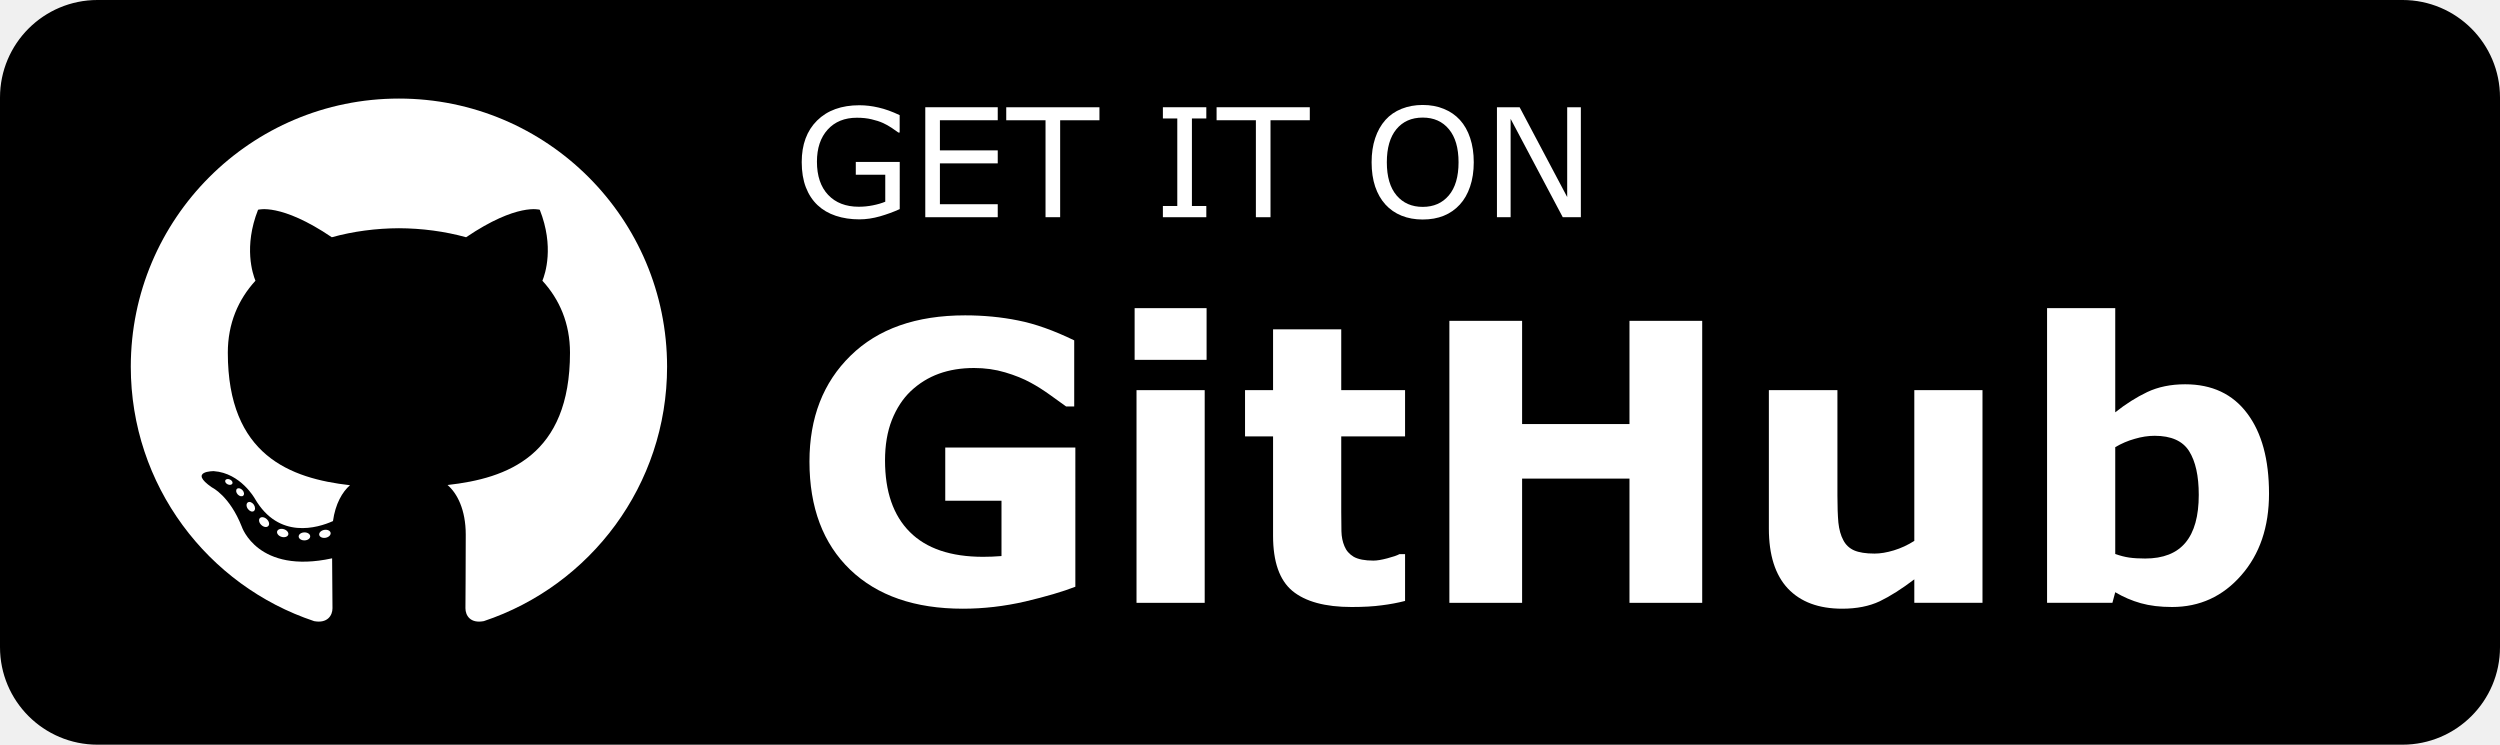
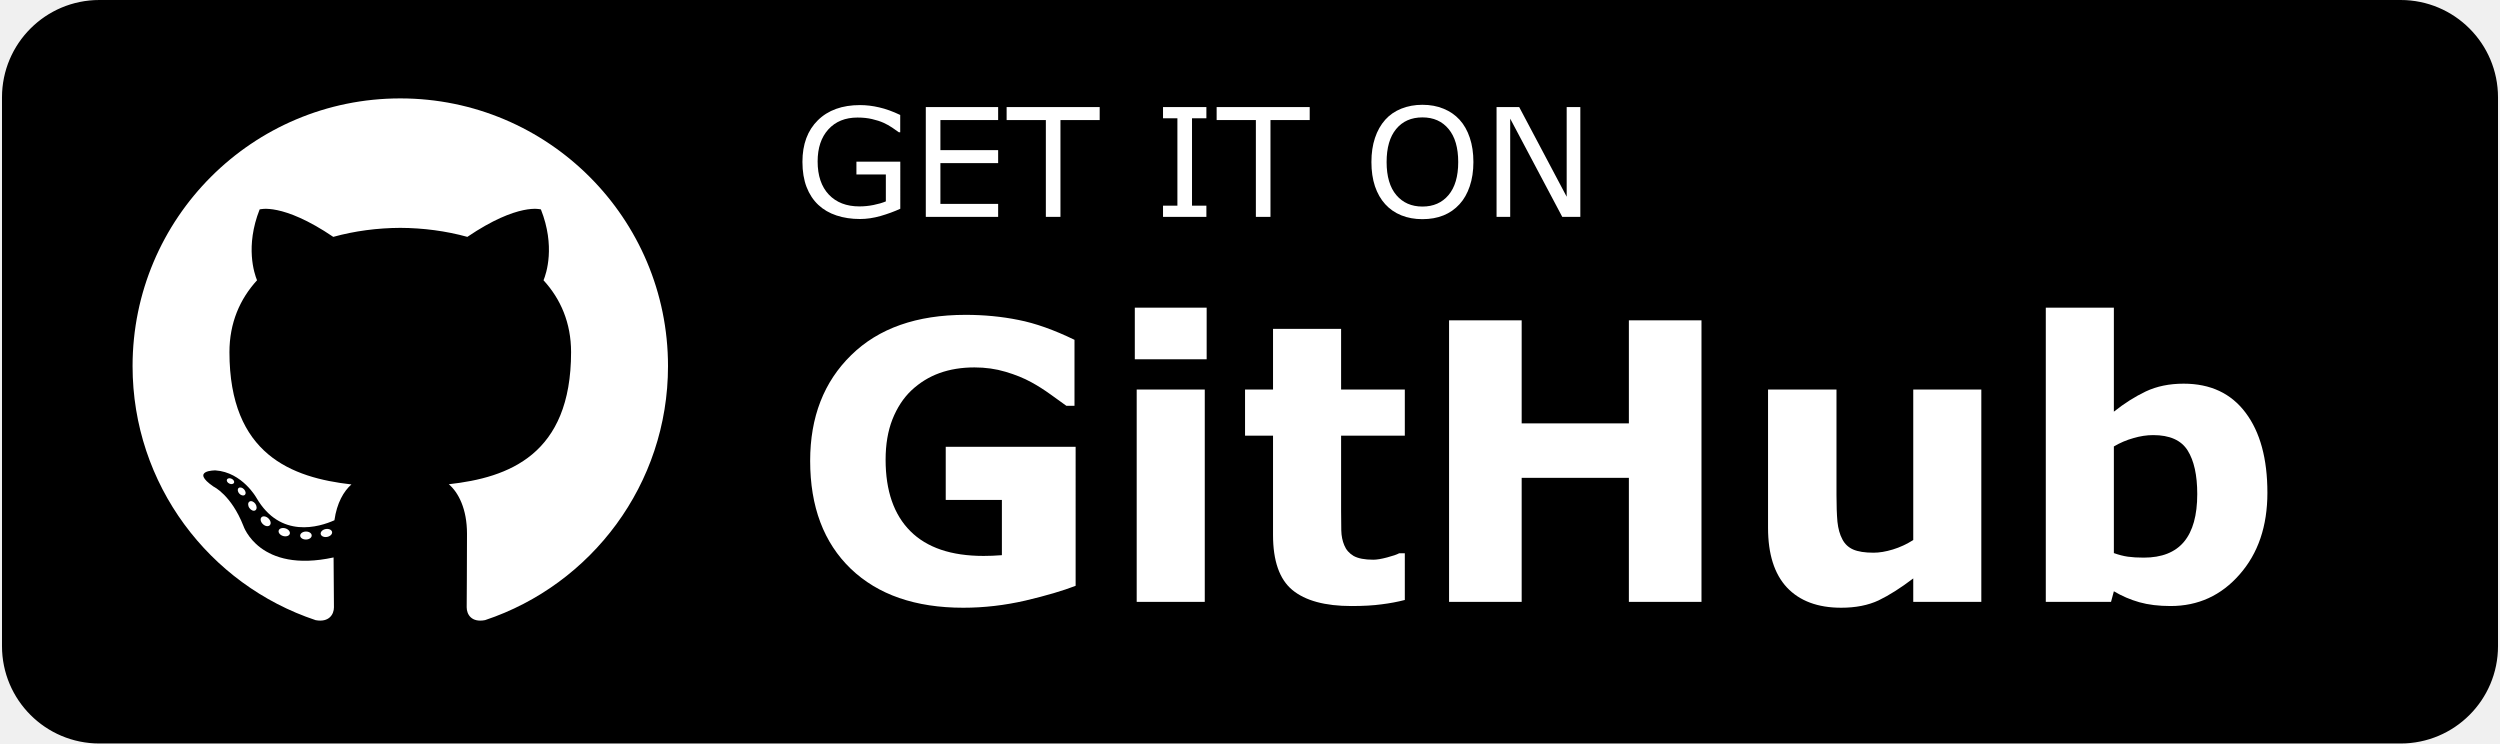
- <svg xmlns="http://www.w3.org/2000/svg" width="564" height="168" id="svg8502" version="1.1">
+ <svg xmlns="http://www.w3.org/2000/svg" width="269" height="80" viewBox="0 0 564 168" id="svg8502" version="1.1">
  <defs id="defs8504" />
  <g id="layer1" transform="translate(-330,-353.3622)">
    <rect style="color:#000000;display:inline;overflow:visible;visibility:visible;fill:#000000;fill-opacity:1;fill-rule:nonzero;stroke:#000000;stroke-width:4;stroke-miterlimit:4;stroke-dasharray:none;stroke-opacity:1;marker:none;enable-background:accumulate" id="rect3007" width="560" height="164" x="332" y="355.362" rx="20" ry="20" />
    <g aria-label="GET IT ON" id="text3013" style="line-height:0%;font-family:'DejaVu Sans';-inkscape-font-specification:'DejaVu Sans';letter-spacing:0px;word-spacing:0px;display:inline;overflow:visible;fill:#ffffff;stroke-width:1px;marker:none;enable-background:accumulate">
      <path d="m 532.979,400.534 q -2.033,0.933 -4.449,1.633 -2.399,0.683 -4.649,0.683 -2.899,0 -5.315,-0.8 -2.416,-0.8 -4.116,-2.399 -1.716,-1.616 -2.649,-4.032 -0.933,-2.433 -0.933,-5.682 0,-5.949 3.466,-9.381 3.482,-3.449 9.548,-3.449 2.116,0 4.316,0.517 2.216,0.5 4.766,1.716 v 3.916 h -0.3 q -0.517,-0.4 -1.5,-1.05 -0.983,-0.65 -1.933,-1.083 -1.15,-0.517 -2.616,-0.85 -1.45,-0.35 -3.299,-0.35 -4.166,0 -6.598,2.683 -2.416,2.666 -2.416,7.232 0,4.815 2.533,7.498 2.533,2.666 6.898,2.666 1.6,0 3.183,-0.317 1.6,-0.317 2.799,-0.816 v -6.082 h -6.648 v -2.899 h 9.914 z" style="font-size:34.125px;line-height:1;font-family:'Noto Sans Adlam';-inkscape-font-specification:'Noto Sans Adlam'" id="path3794" />
      <path d="m 555.09,402.367 h -16.346 v -24.811 h 16.346 v 2.933 h -13.047 v 6.798 h 13.047 v 2.933 h -13.047 v 9.214 h 13.047 z" style="font-size:34.125px;line-height:1;font-family:'Noto Sans Adlam';-inkscape-font-specification:'Noto Sans Adlam'" id="path3796" />
      <path d="m 578.034,380.489 h -8.864 v 21.878 h -3.299 v -21.878 h -8.864 v -2.933 h 21.028 z" style="font-size:34.125px;line-height:1;font-family:'Noto Sans Adlam';-inkscape-font-specification:'Noto Sans Adlam'" id="path3798" />
      <path d="m 602.145,402.367 h -9.798 v -2.533 h 3.249 v -19.745 h -3.249 v -2.533 h 9.798 v 2.533 h -3.249 v 19.745 h 3.249 z" style="font-size:34.125px;line-height:1;font-family:'Noto Sans Adlam';-inkscape-font-specification:'Noto Sans Adlam'" id="path3800" />
      <path d="m 625.49,380.489 h -8.864 v 21.878 h -3.299 v -21.878 h -8.865 v -2.933 h 21.028 z" style="font-size:34.125px;line-height:1;font-family:'Noto Sans Adlam';-inkscape-font-specification:'Noto Sans Adlam'" id="path3802" />
      <path d="m 659.348,380.406 q 1.516,1.666 2.316,4.082 0.816,2.416 0.816,5.482 0,3.066 -0.833,5.499 -0.816,2.416 -2.299,4.032 -1.533,1.683 -3.632,2.533 -2.083,0.85 -4.766,0.85 -2.616,0 -4.766,-0.866 -2.133,-0.866 -3.632,-2.516 -1.5,-1.65 -2.316,-4.049 -0.8,-2.399 -0.8,-5.482 0,-3.033 0.8,-5.432 0.8,-2.416 2.333,-4.132 1.466,-1.633 3.632,-2.499 2.183,-0.866 4.749,-0.866 2.666,0 4.782,0.883 2.133,0.866 3.616,2.483 z m -0.3,9.564 q 0,-4.832 -2.166,-7.448 -2.166,-2.633 -5.915,-2.633 -3.782,0 -5.949,2.633 -2.149,2.616 -2.149,7.448 0,4.882 2.199,7.482 2.199,2.583 5.899,2.583 3.699,0 5.882,-2.583 2.199,-2.599 2.199,-7.482 z" style="font-size:34.125px;line-height:1;font-family:'Noto Sans Adlam';-inkscape-font-specification:'Noto Sans Adlam'" id="path3804" />
      <path d="m 686.641,402.367 h -4.082 l -11.764,-22.195 v 22.195 h -3.083 v -24.811 h 5.115 l 10.731,20.262 v -20.262 h 3.083 z" style="font-size:34.125px;line-height:1;font-family:'Noto Sans Adlam';-inkscape-font-specification:'Noto Sans Adlam'" id="path3806" />
    </g>
    <g aria-label="GitHub" id="text5902" style="font-weight:bold;line-height:0%;font-family:Rokkitt;-inkscape-font-specification:'Rokkitt Bold';letter-spacing:0px;word-spacing:0px;display:inline;overflow:visible;fill:#ffffff;stroke-width:1px;marker:none;enable-background:accumulate">
      <path d="m 572.599,485.729 q -4.272,1.666 -11.322,3.333 -7.05,1.624 -14.056,1.624 -16.235,0 -25.421,-8.801 -9.186,-8.844 -9.186,-24.396 0,-14.825 9.271,-23.883 9.271,-9.1 25.848,-9.1 6.281,0 11.963,1.154 5.682,1.111 12.646,4.486 v 14.911 h -1.837 q -1.196,-0.897 -3.503,-2.521 -2.307,-1.666 -4.443,-2.82 -2.478,-1.367 -5.811,-2.35 -3.29,-0.983 -7.007,-0.983 -4.358,0 -7.904,1.282 -3.546,1.282 -6.366,3.931 -2.692,2.563 -4.272,6.537 -1.538,3.931 -1.538,9.1 0,10.553 5.597,16.15 5.597,5.597 16.534,5.597 0.94,0 2.051,-0.043 1.154,-0.043 2.094,-0.128 v -12.476 h -12.689 V 454.327 h 29.352 z" style="font-size:87.5px;line-height:100%;font-family:'Roboto Slab';-inkscape-font-specification:'Roboto Slab Bold'" id="path923" />
      <path d="m 601.779,489.361 h -15.381 v -47.98 h 15.381 z m 0.427,-54.816 h -16.235 v -11.664 h 16.235 z" style="font-size:87.5px;line-height:100%;font-family:'Roboto Slab';-inkscape-font-specification:'Roboto Slab Bold'" id="path925" />
      <path d="m 646.982,488.934 q -2.478,0.641 -5.255,0.983 -2.777,0.385 -6.793,0.385 -8.972,0 -13.373,-3.632 -4.358,-3.632 -4.358,-12.433 v -22.43 h -6.323 v -10.425 h 6.323 v -13.715 h 15.381 v 13.715 h 14.398 v 10.425 h -14.398 v 17.004 q 0,2.521 0.043,4.401 0.043,1.88 0.684,3.375 0.598,1.495 2.094,2.393 1.538,0.855 4.443,0.855 1.196,0 3.119,-0.513 1.965,-0.513 2.734,-0.94 h 1.282 z" style="font-size:87.5px;line-height:100%;font-family:'Roboto Slab';-inkscape-font-specification:'Roboto Slab Bold'" id="path927" />
      <path d="m 714.017,489.361 h -16.406 v -28.027 h -24.225 v 28.027 h -16.406 v -63.617 h 16.406 v 23.285 h 24.225 v -23.285 h 16.406 z" style="font-size:87.5px;line-height:100%;font-family:'Roboto Slab';-inkscape-font-specification:'Roboto Slab Bold'" id="path929" />
      <path d="m 777.249,489.361 h -15.381 v -5.298 q -4.272,3.247 -7.819,4.956 -3.546,1.666 -8.459,1.666 -7.947,0 -12.262,-4.572 -4.272,-4.572 -4.272,-13.501 v -31.232 h 15.466 v 23.798 q 0,3.632 0.214,6.067 0.256,2.393 1.111,3.973 0.812,1.581 2.435,2.307 1.666,0.726 4.614,0.726 1.965,0 4.358,-0.726 2.393,-0.726 4.614,-2.136 v -34.009 h 15.381 z" style="font-size:87.5px;line-height:100%;font-family:'Roboto Slab';-inkscape-font-specification:'Roboto Slab Bold'" id="path931" />
      <path d="m 841.892,464.709 q 0,11.322 -6.281,18.457 -6.238,7.135 -15.594,7.135 -4.016,0 -7.05,-0.855 -3.033,-0.854 -5.768,-2.478 l -0.641,2.393 h -14.74 v -66.479 h 15.381 v 23.499 q 3.546,-2.82 7.22,-4.572 3.717,-1.752 8.545,-1.752 9.1,0 14.014,6.58 4.913,6.537 4.913,18.073 z m -15.851,0.299 q 0,-6.409 -2.179,-9.869 -2.179,-3.461 -7.776,-3.461 -2.179,0 -4.486,0.684 -2.307,0.641 -4.401,1.88 v 24.097 q 1.666,0.598 3.162,0.812 1.495,0.214 3.589,0.214 6.11,0 9.1,-3.589 2.991,-3.589 2.991,-10.767 z" style="font-size:87.5px;line-height:100%;font-family:'Roboto Slab';-inkscape-font-specification:'Roboto Slab Bold'" id="path933" />
    </g>
    <g transform="matrix(1.001768,0,0,1.001768,68.77076,92.66025)" id="g5136">
      <path style="fill:#ffffff;fill-opacity:1;fill-rule:evenodd;stroke:none" d="m 350.609,282.438 c -33.348,0 -60.387,27.035 -60.387,60.387 0,26.68 17.301,49.316 41.297,57.301 3.016,0.559 4.125,-1.309 4.125,-2.906 0,-1.438 -0.055,-6.195 -0.082,-11.242 -16.801,3.652 -20.344,-7.125 -20.344,-7.125 -2.75,-6.98 -6.707,-8.836 -6.707,-8.836 -5.48,-3.746 0.414,-3.672 0.414,-3.672 6.062,0.426 9.258,6.223 9.258,6.223 5.383,9.234 14.125,6.566 17.57,5.023 0.543,-3.902 2.109,-6.57 3.836,-8.078 -13.414,-1.527 -27.516,-6.703 -27.516,-29.844 0,-6.594 2.359,-11.98 6.223,-16.207 -0.625,-1.523 -2.691,-7.664 0.586,-15.98 0,0 5.07,-1.625 16.609,6.188 4.82,-1.336 9.984,-2.008 15.117,-2.031 5.133,0.023 10.301,0.695 15.129,2.031 11.523,-7.812 16.59,-6.188 16.59,-6.188 3.285,8.316 1.219,14.457 0.59,15.98 3.871,4.227 6.215,9.613 6.215,16.207 0,23.195 -14.125,28.301 -27.574,29.797 2.168,1.875 4.098,5.551 4.098,11.184 0,8.078 -0.07,14.582 -0.07,16.57 0,1.609 1.086,3.492 4.148,2.898 23.98,-7.996 41.262,-30.621 41.262,-57.293 0,-33.352 -27.035,-60.387 -60.387,-60.387" id="path4937" />
      <path style="fill:#ffffff;fill-opacity:1;fill-rule:nonzero;stroke:none" d="m 313.094,369.141 c -0.133,0.301 -0.605,0.387 -1.035,0.184 -0.438,-0.199 -0.684,-0.605 -0.543,-0.91 0.129,-0.309 0.602,-0.391 1.039,-0.188 0.441,0.199 0.691,0.613 0.539,0.914" id="path4939" />
      <path style="fill:#ffffff;fill-opacity:1;fill-rule:nonzero;stroke:none" d="m 315.539,371.867 c -0.289,0.266 -0.852,0.145 -1.234,-0.277 -0.395,-0.422 -0.469,-0.984 -0.176,-1.258 0.297,-0.266 0.844,-0.141 1.238,0.281 0.395,0.426 0.473,0.984 0.172,1.254" id="path4941" />
      <path style="fill:#ffffff;fill-opacity:1;fill-rule:nonzero;stroke:none" d="m 317.922,375.344 c -0.371,0.258 -0.977,0.016 -1.352,-0.52 -0.371,-0.539 -0.371,-1.18 0.008,-1.438 0.375,-0.258 0.973,-0.027 1.352,0.504 0.367,0.547 0.367,1.191 -0.008,1.453" id="path4943" />
      <path style="fill:#ffffff;fill-opacity:1;fill-rule:nonzero;stroke:none" d="m 321.184,378.703 c -0.332,0.367 -1.039,0.27 -1.555,-0.23 -0.527,-0.484 -0.676,-1.176 -0.344,-1.543 0.336,-0.363 1.047,-0.262 1.566,0.23 0.523,0.488 0.684,1.184 0.332,1.543" id="path4945-3" />
      <path style="fill:#ffffff;fill-opacity:1;fill-rule:nonzero;stroke:none" d="m 325.684,380.656 c -0.148,0.473 -0.828,0.688 -1.512,0.488 -0.684,-0.207 -1.129,-0.762 -0.992,-1.242 0.145,-0.473 0.824,-0.699 1.516,-0.484 0.68,0.207 1.129,0.758 0.988,1.238" id="path4947-6" />
      <path style="fill:#ffffff;fill-opacity:1;fill-rule:nonzero;stroke:none" d="m 330.625,381.02 c 0.016,0.496 -0.562,0.91 -1.281,0.918 -0.723,0.016 -1.309,-0.387 -1.316,-0.875 0,-0.504 0.57,-0.914 1.289,-0.926 0.719,-0.016 1.309,0.387 1.309,0.883" id="path4949" />
      <path style="fill:#ffffff;fill-opacity:1;fill-rule:nonzero;stroke:none" d="m 335.223,380.234 c 0.086,0.488 -0.414,0.984 -1.125,1.117 -0.703,0.129 -1.352,-0.172 -1.441,-0.652 -0.086,-0.5 0.422,-0.996 1.121,-1.125 0.715,-0.125 1.355,0.168 1.445,0.66" id="path4951-7" />
    </g>
  </g>
</svg>
